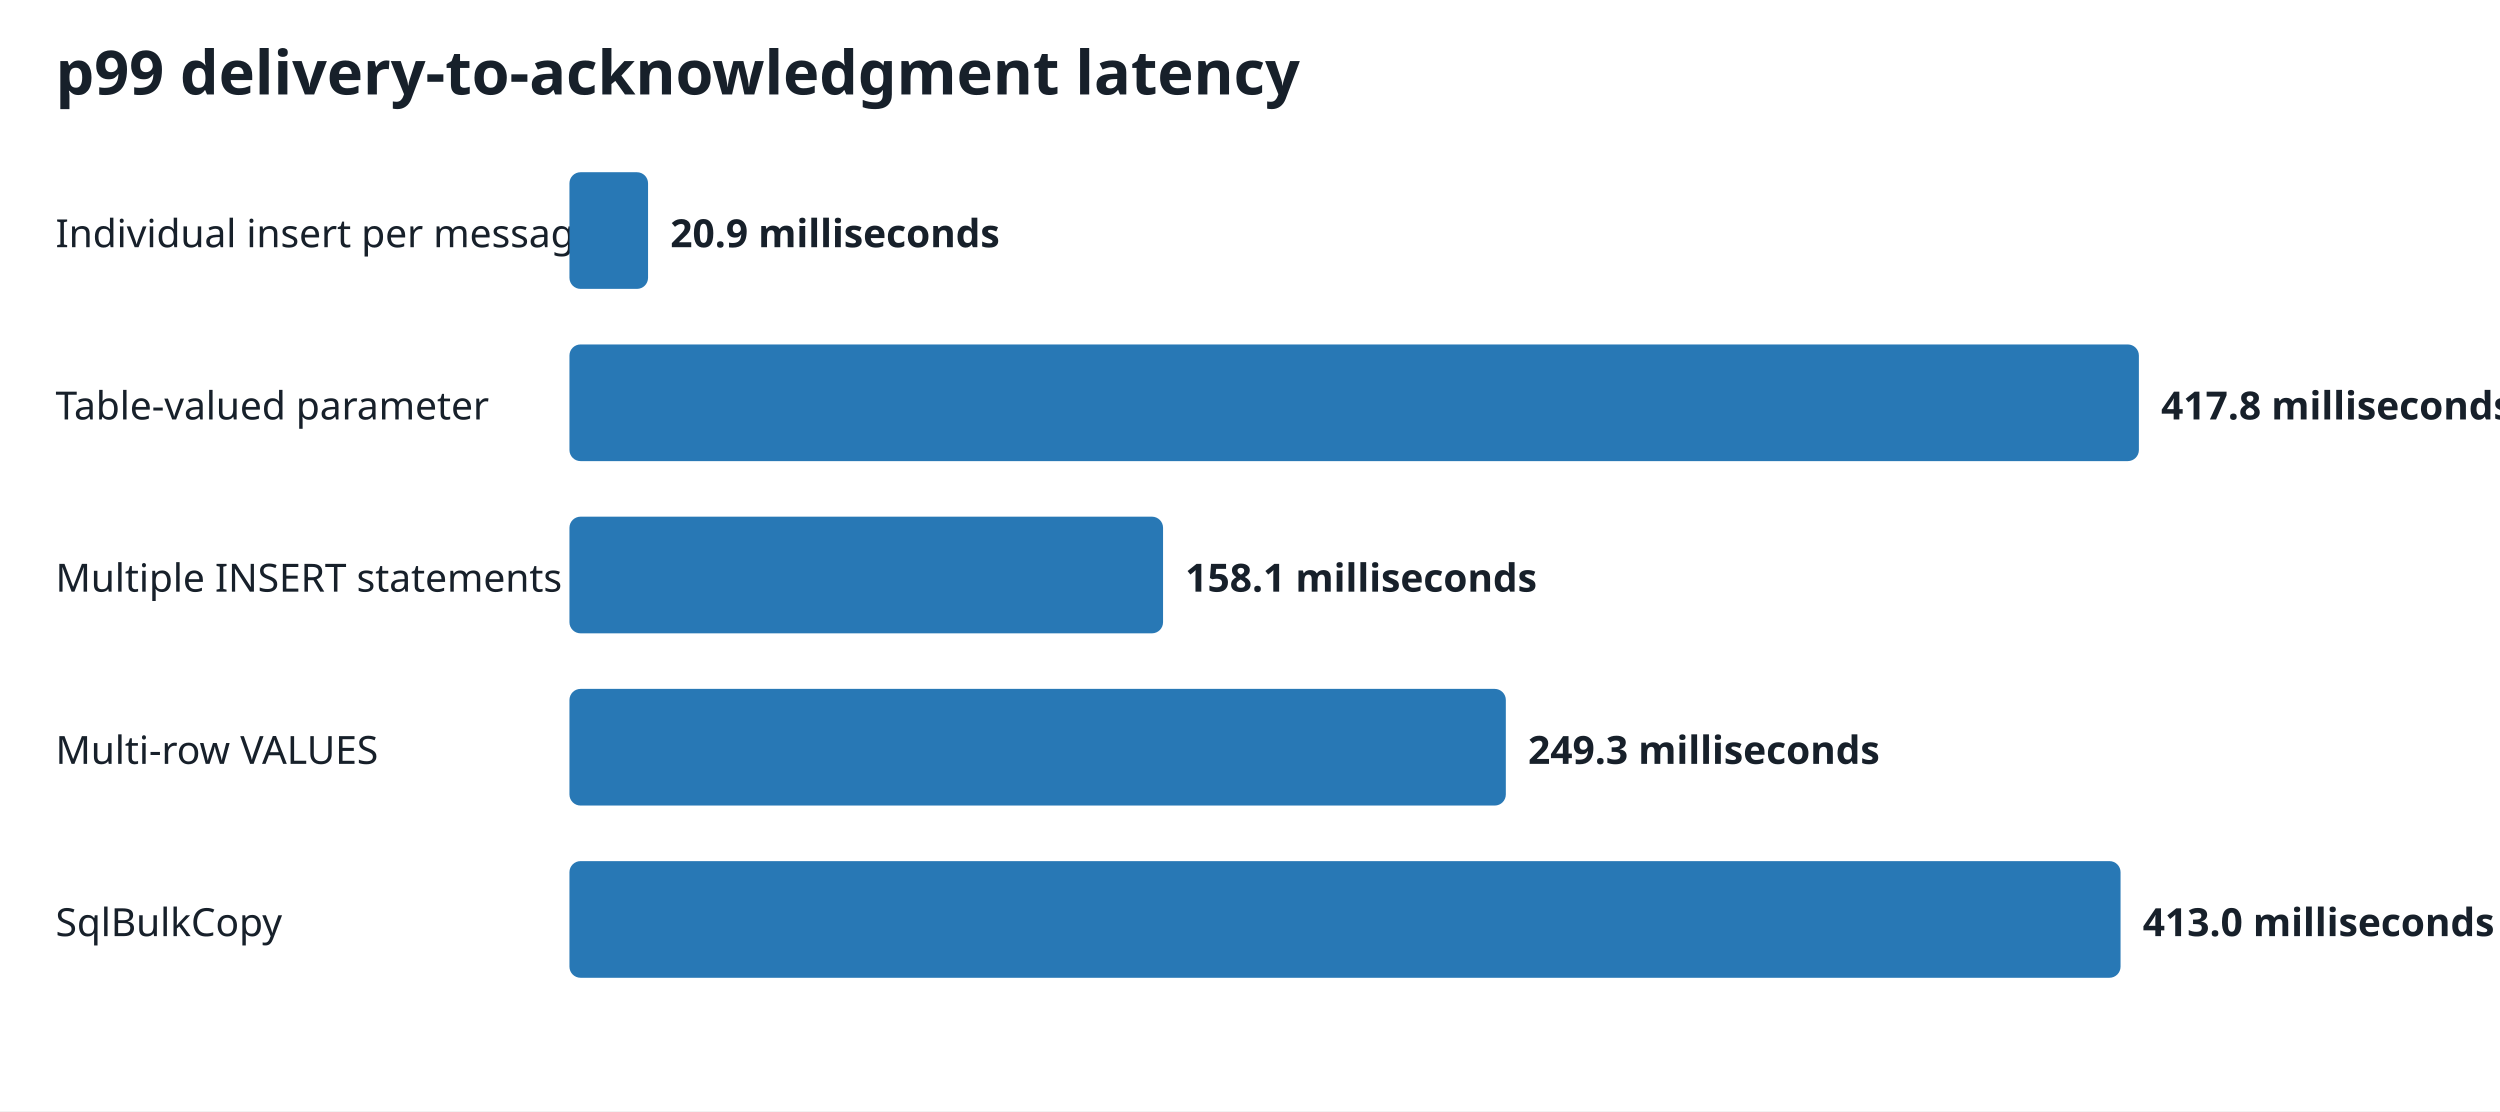
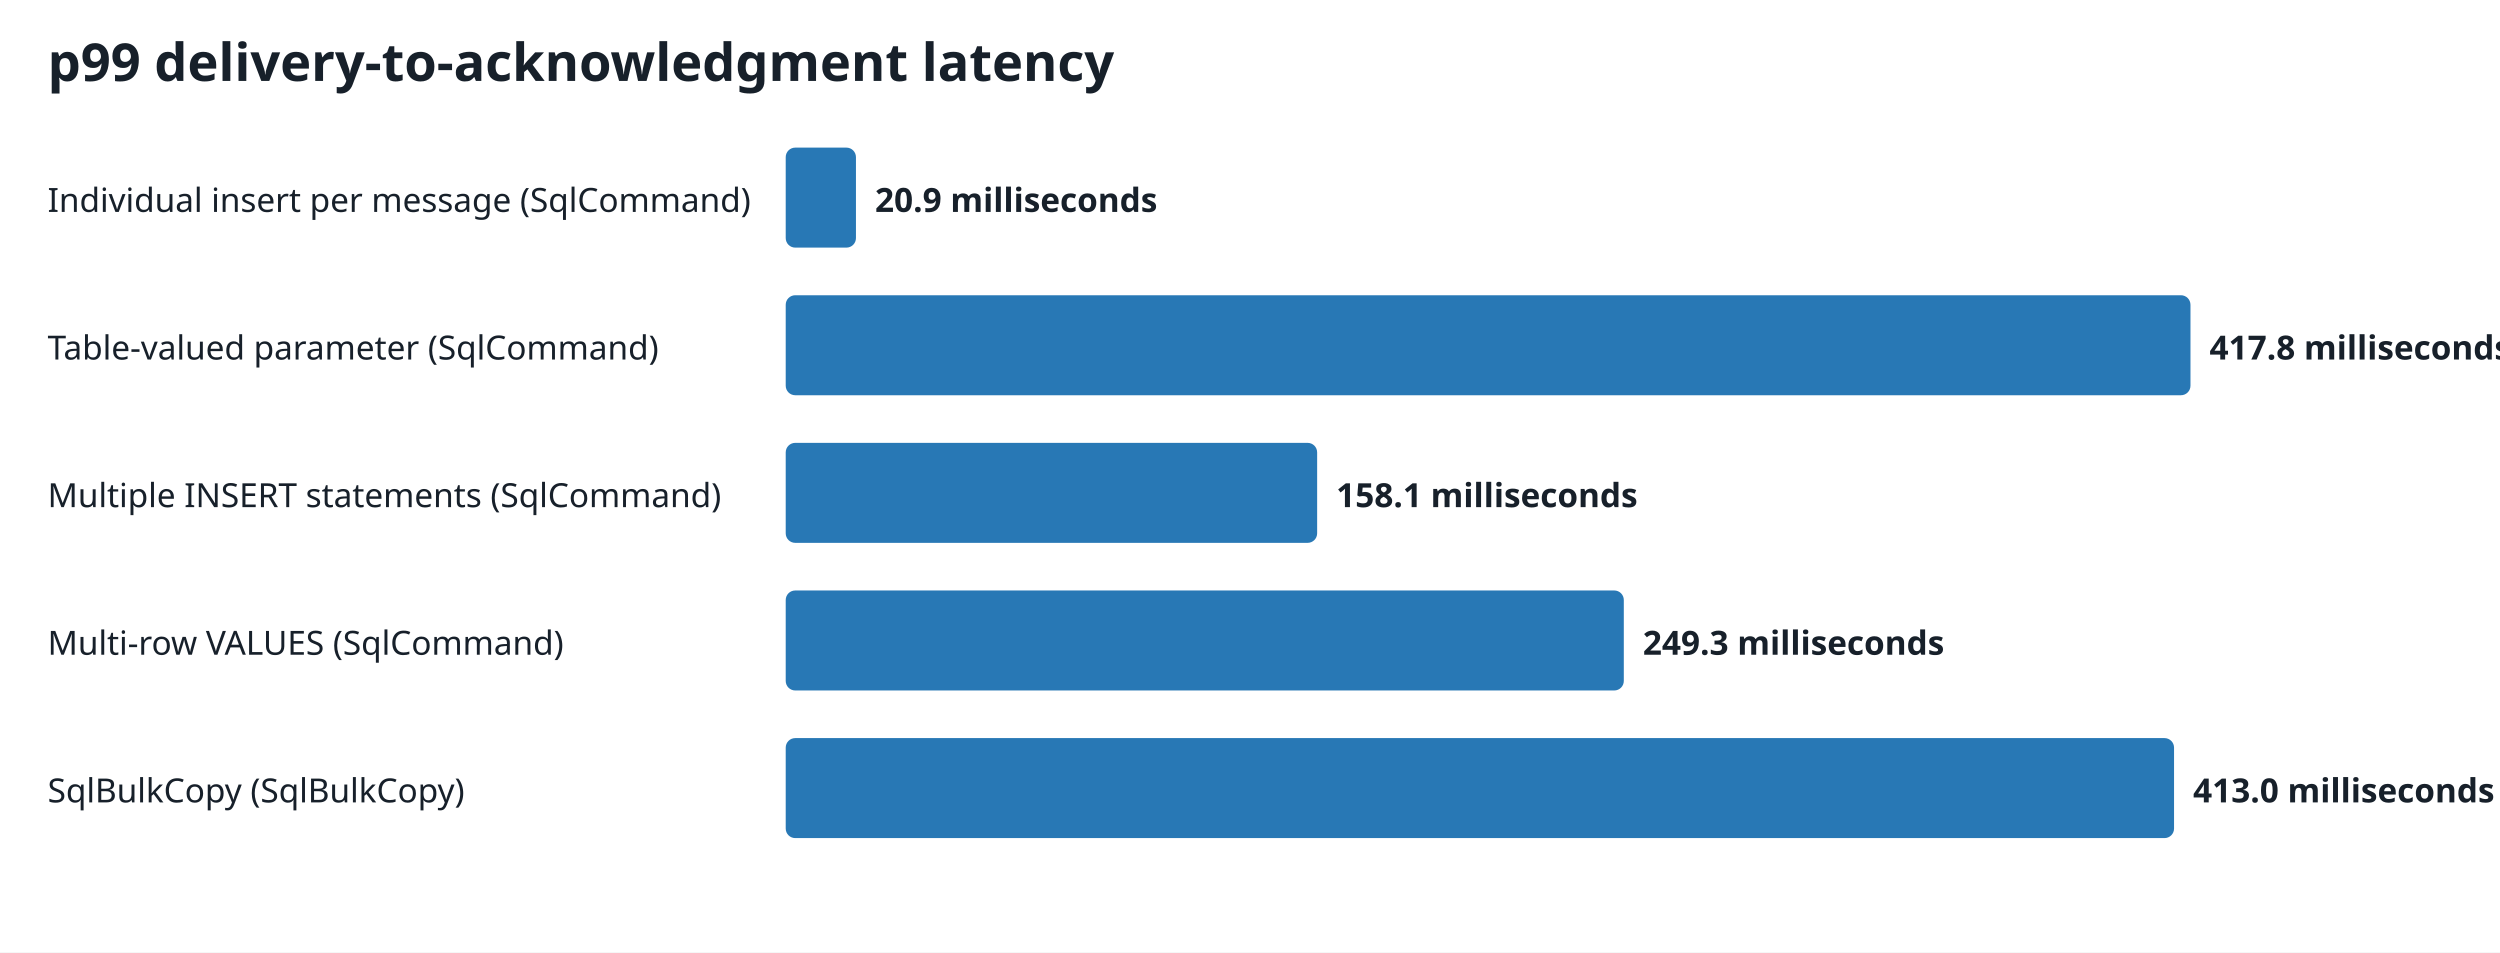
- <svg xmlns="http://www.w3.org/2000/svg" width="900" height="400" viewBox="0 0 900 400" role="img" aria-label="p99 delivery-to-acknowledgment latency">
+ <svg xmlns="http://www.w3.org/2000/svg" width="1050" height="400" viewBox="0 0 1050 400" role="img" aria-label="p99 delivery-to-acknowledgment latency">
  <style>text{font-family:ui-sans-serif,system-ui,sans-serif;fill:#17202a}.title{font-size:22px;font-weight:700}.label{font-size:14px}.value{font-size:14px;font-weight:650}.bar{fill:#2878b5}</style>
-   <rect width="900" height="400" fill="#fff" />
+   <rect width="1050" height="400" fill="#fff" />
  <text class="title" x="20" y="34">p99 delivery-to-acknowledgment latency</text>
-   <text class="label" x="20" y="89">Individual insert per message</text>
-   <rect class="bar" x="205" y="62" width="28.3" height="42" rx="4" />
-   <text class="value" x="241.3" y="89">20.9 milliseconds</text>
-   <text class="label" x="20" y="151">Table-valued parameter</text>
-   <rect class="bar" x="205" y="124" width="565.0" height="42" rx="4" />
-   <text class="value" x="778.0" y="151">417.8 milliseconds</text>
-   <text class="label" x="20" y="213">Multiple INSERT statements</text>
-   <rect class="bar" x="205" y="186" width="213.7" height="42" rx="4" />
-   <text class="value" x="426.7" y="213">158.1 milliseconds</text>
-   <text class="label" x="20" y="275">Multi-row VALUES</text>
-   <rect class="bar" x="205" y="248" width="337.1" height="42" rx="4" />
-   <text class="value" x="550.1" y="275">249.3 milliseconds</text>
-   <text class="label" x="20" y="337">SqlBulkCopy</text>
-   <rect class="bar" x="205" y="310" width="558.4" height="42" rx="4" />
-   <text class="value" x="771.4" y="337">413.0 milliseconds</text>
+   <text class="label" x="20" y="89">Individual insert per message (SqlCommand)</text>
+   <rect class="bar" x="330" y="62" width="29.5" height="42" rx="4" />
+   <text class="value" x="367.5" y="89">20.9 milliseconds</text>
+   <text class="label" x="20" y="151">Table-valued parameter (SqlCommand)</text>
+   <rect class="bar" x="330" y="124" width="590.0" height="42" rx="4" />
+   <text class="value" x="928.0" y="151">417.8 milliseconds</text>
+   <text class="label" x="20" y="213">Multiple INSERT statements (SqlCommand)</text>
+   <rect class="bar" x="330" y="186" width="223.2" height="42" rx="4" />
+   <text class="value" x="561.2" y="213">158.1 milliseconds</text>
+   <text class="label" x="20" y="275">Multi-row VALUES (SqlCommand)</text>
+   <rect class="bar" x="330" y="248" width="352.0" height="42" rx="4" />
+   <text class="value" x="690.0" y="275">249.3 milliseconds</text>
+   <text class="label" x="20" y="337">SqlBulkCopy (SqlBulkCopy)</text>
+   <rect class="bar" x="330" y="310" width="583.1" height="42" rx="4" />
+   <text class="value" x="921.1" y="337">413.0 milliseconds</text>
</svg>
